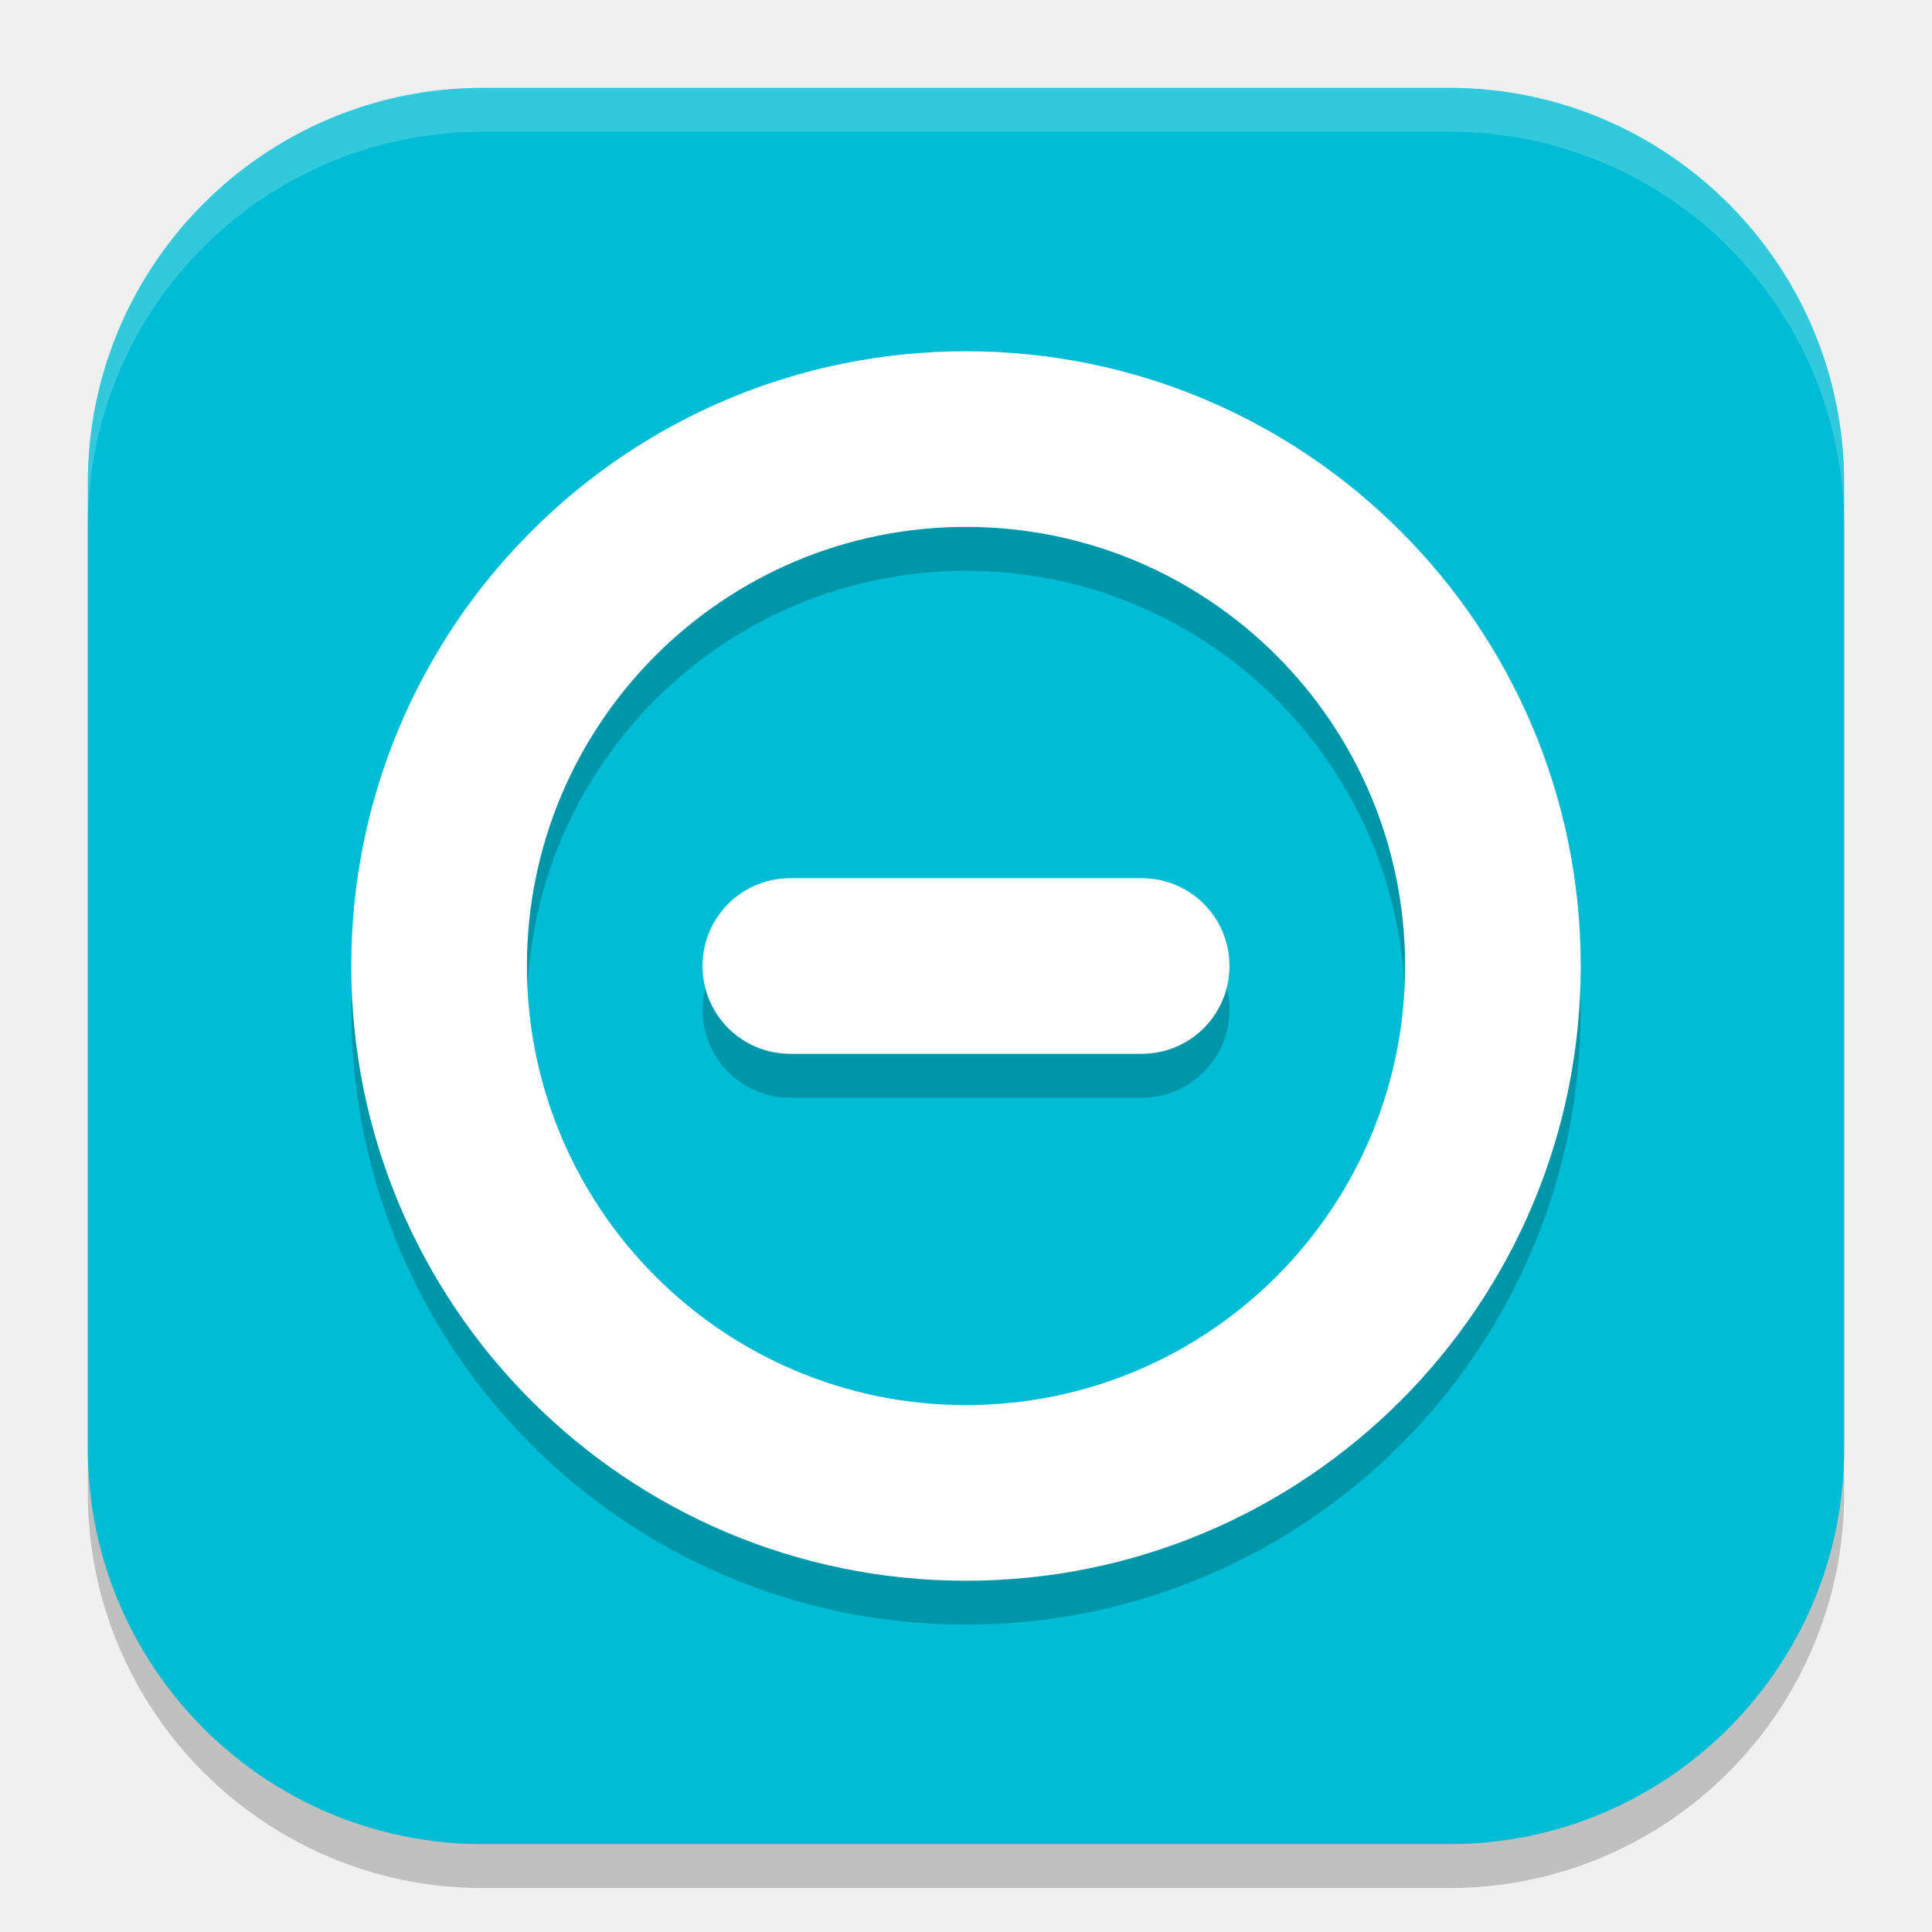
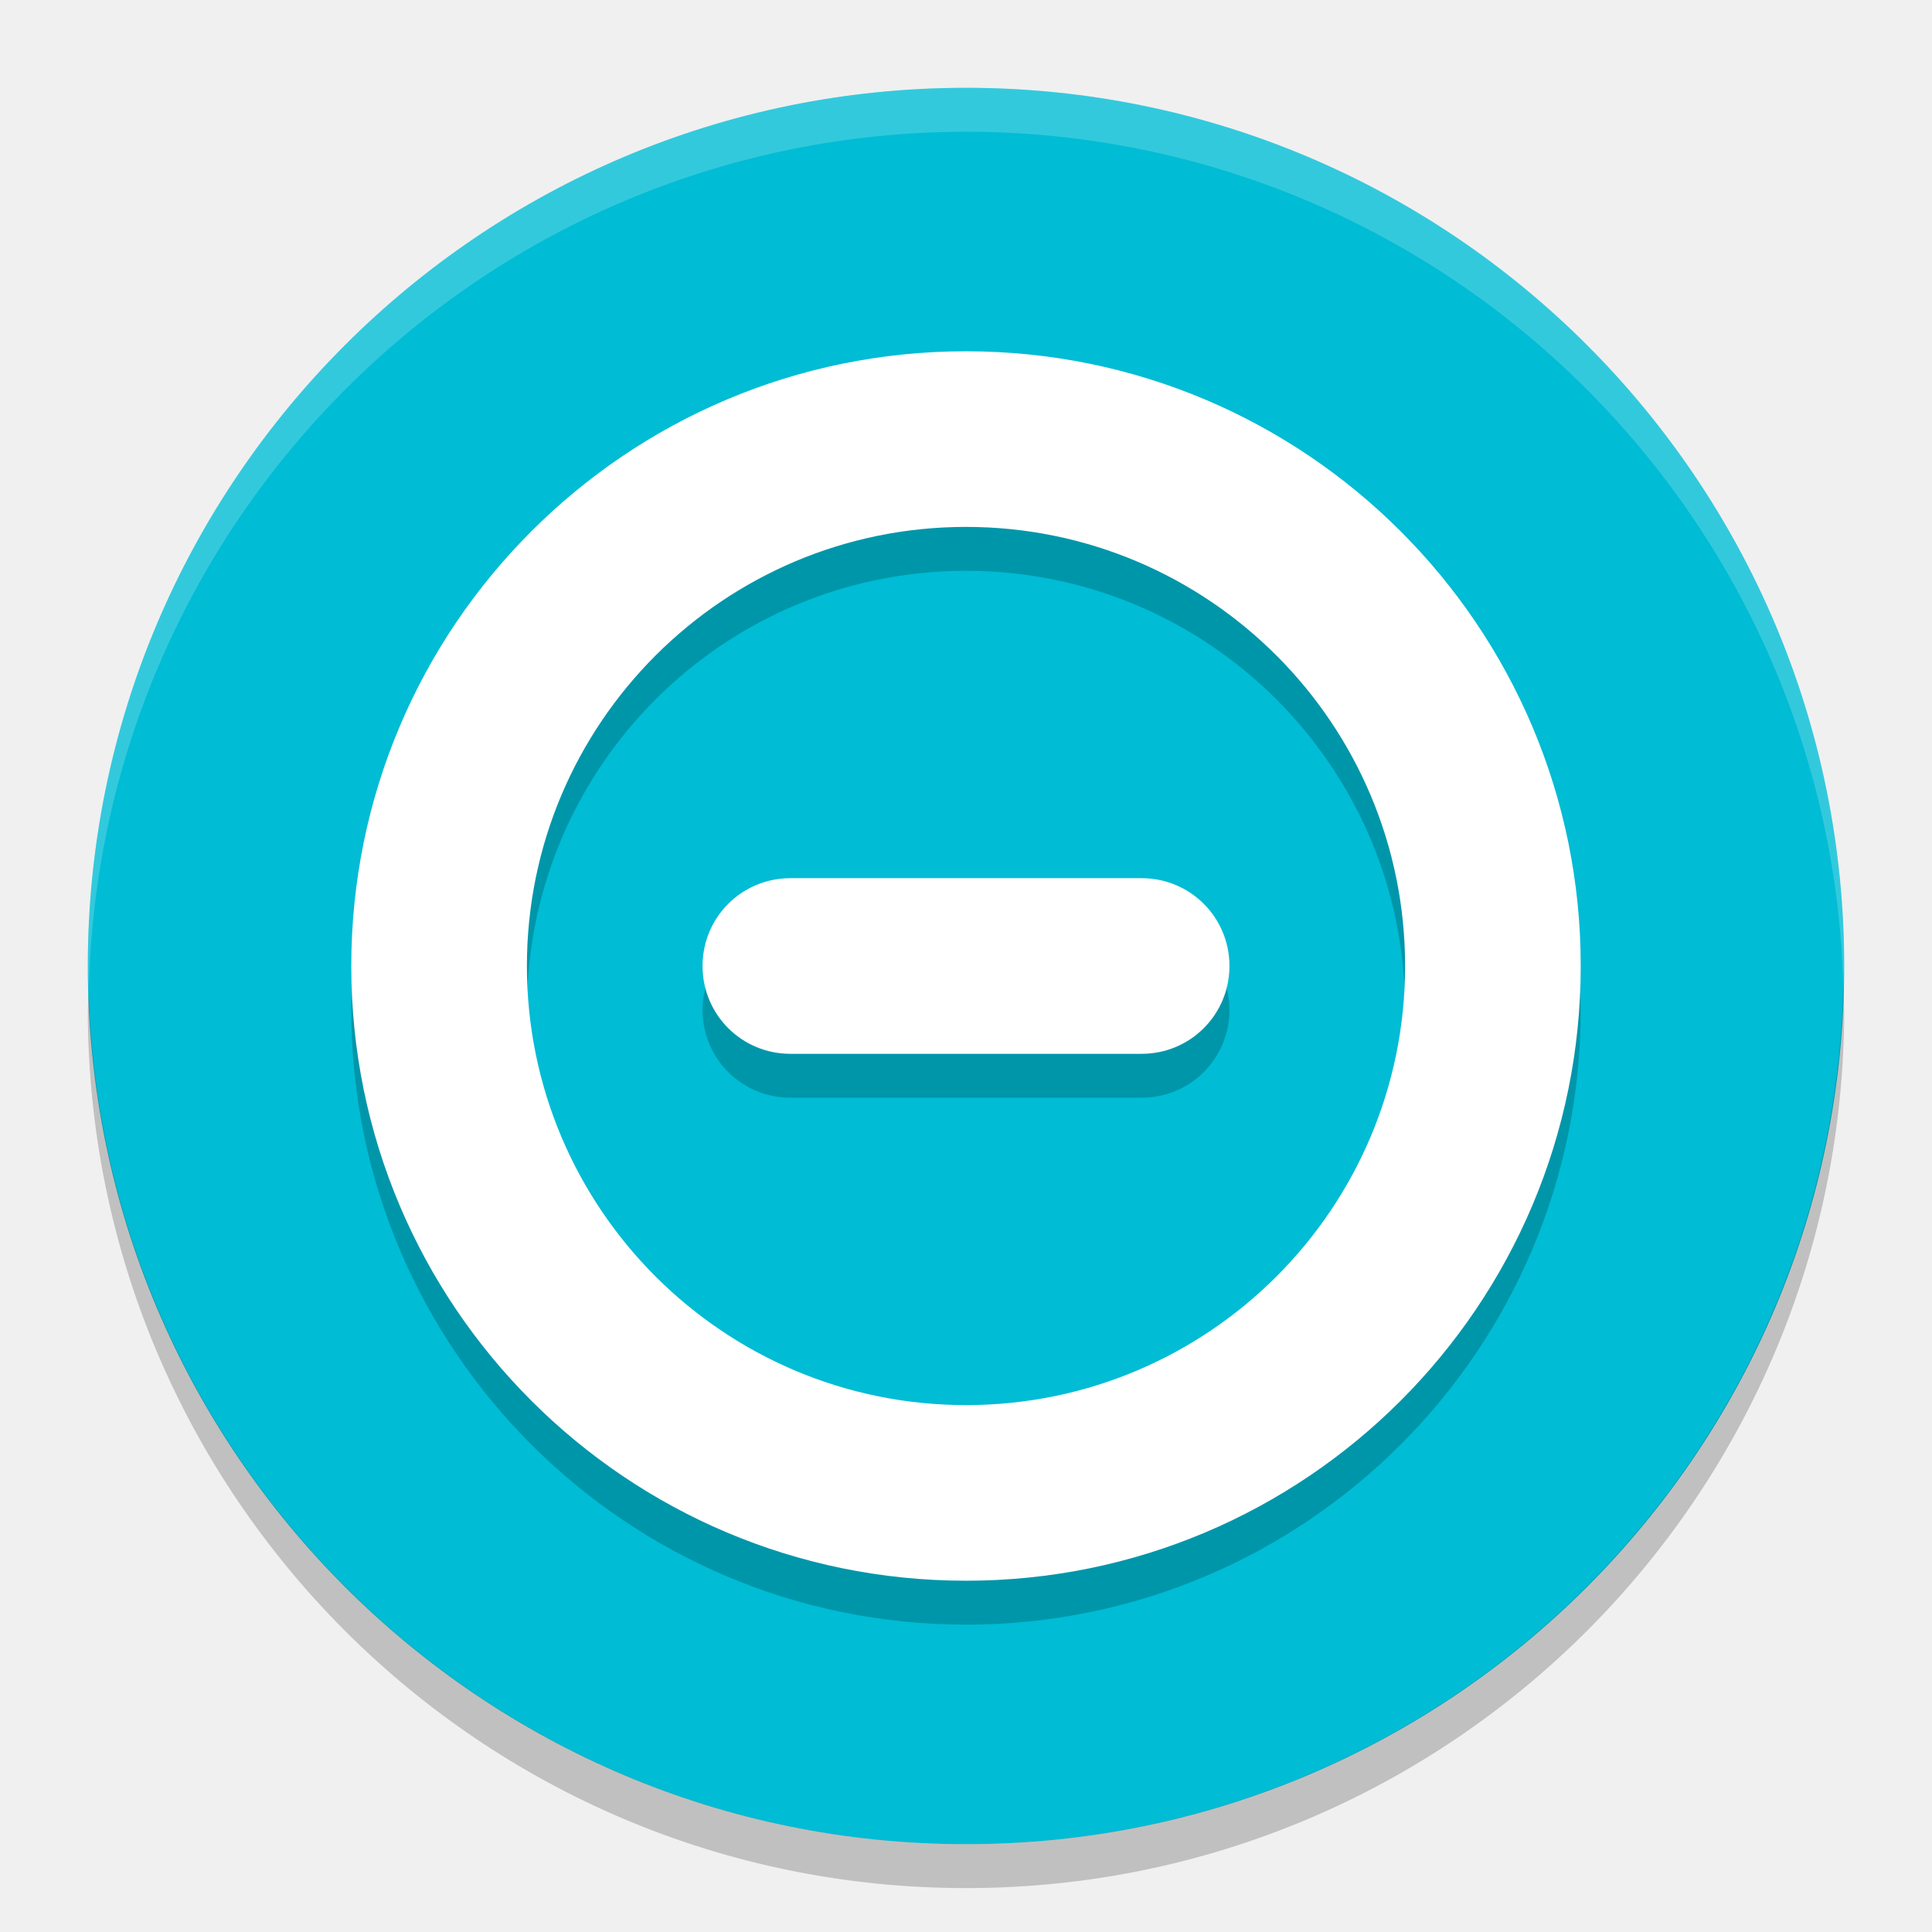
<svg xmlns="http://www.w3.org/2000/svg" width="22" height="22" viewBox="0 0 22 22" version="1.1" id="svg5">
  <defs id="defs2" />
-   <rect style="opacity:0.2;fill:#000000;stroke-width:1.429;stroke-linecap:square" id="rect234" width="20" height="20" x="1" y="1.5" ry="4.5" />
-   <rect style="fill:#00bcd4;fill-opacity:1;stroke-width:1.429;stroke-linecap:square" id="rect396" width="20" height="20" x="1" y="1" ry="4.5" />
+   <circle style="fill:#00bcd4;fill-opacity:1" cx="11" cy="11" r="10" id="circle1" />
+   <path style="opacity:0.2;fill:#ffffff" d="m 11,1 a 10,10 0 0 0 -10,10 10,10 0 0 0 0.011,0.291 10,10 0 0 1 9.989,-9.791 10,10 0 0 1 9.989,9.709 10,10 0 0 0 0.011,-0.209 10,10 0 0 0 -10,-10 z" id="path1" />
+   <path style="opacity:0.2" d="M 20.989,11.209 A 10,10 0 0 1 11,21 10,10 0 0 1 1.011,11.291 10,10 0 0 0 1,11.5 a 10,10 0 0 0 10,10 10,10 0 0 0 10,-10 10,10 0 0 0 -0.011,-0.291 z" id="path2" />
  <path id="path3" style="opacity:0.2;fill:#000000" d="M 11 4.5 C 7.134 4.5 4 7.634 4 11.5 C 4 15.366 7.134 18.5 11 18.5 C 14.866 18.5 18 15.366 18 11.5 C 18 7.634 14.866 4.5 11 4.5 z M 11 6.5 C 13.761 6.5 16 8.739 16 11.5 C 16 14.261 13.761 16.5 11 16.5 C 8.239 16.5 6 14.261 6 11.5 C 6 8.739 8.239 6.5 11 6.5 z M 9 10.5 C 8.446 10.5 8 10.946 8 11.5 C 8 12.054 8.446 12.5 9 12.5 L 13 12.5 C 13.554 12.5 14 12.054 14 11.5 C 14 10.946 13.554 10.5 13 10.5 L 9 10.5 z " />
  <path id="path4" style="fill:#ffffff" d="M 11 4 C 7.134 4 4 7.134 4 11 C 4 14.866 7.134 18 11 18 C 14.866 18 18 14.866 18 11 C 18 7.134 14.866 4 11 4 z M 11 6 C 13.761 6 16 8.239 16 11 C 16 13.761 13.761 16 11 16 C 8.239 16 6 13.761 6 11 C 6 8.239 8.239 6 11 6 z M 9 10 C 8.446 10 8 10.446 8 11 C 8 11.554 8.446 12 9 12 L 13 12 C 13.554 12 14 11.554 14 11 C 14 10.446 13.554 10 13 10 L 9 10 z " />
-   <path id="path1040" style="opacity:0.2;fill:#ffffff;stroke-width:4;stroke-linecap:square" d="M 5.5,1 C 3.007,1 1,3.007 1,5.5 V 6 C 1,3.507 3.007,1.5 5.5,1.5 h 11 C 18.993,1.5 21,3.507 21,6 V 5.5 C 21,3.007 18.993,1 16.5,1 Z" />
</svg>
